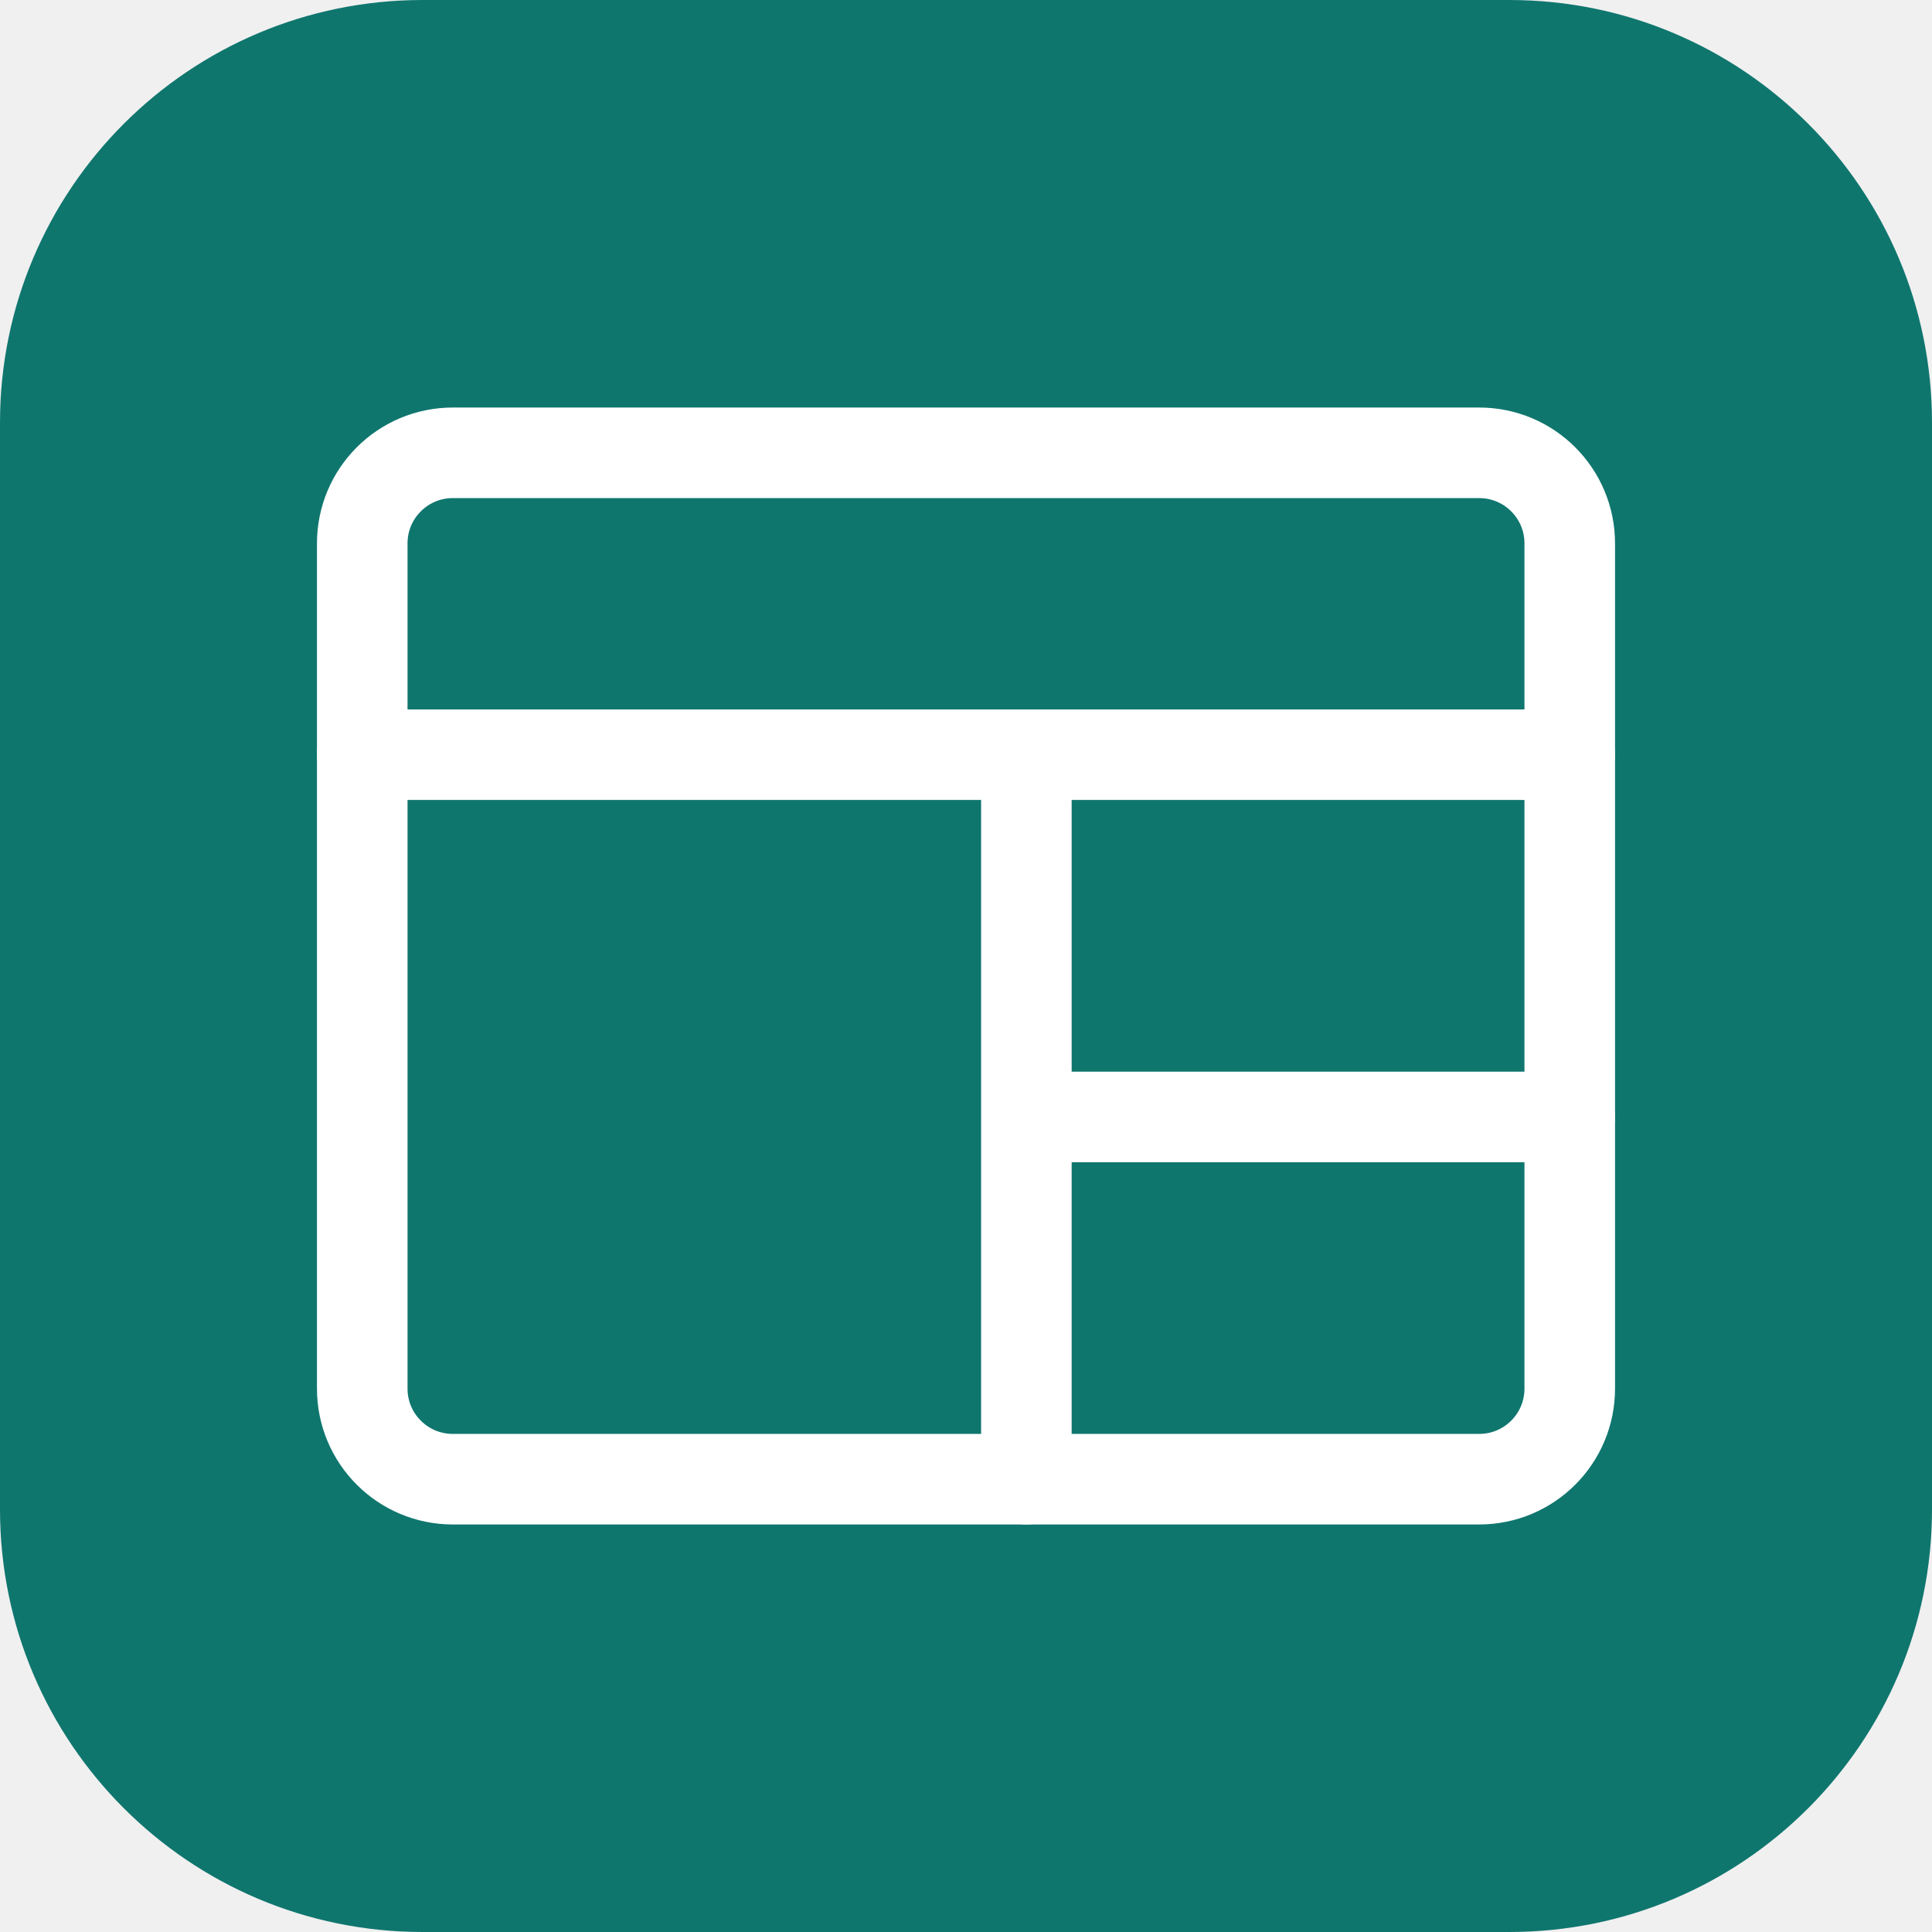
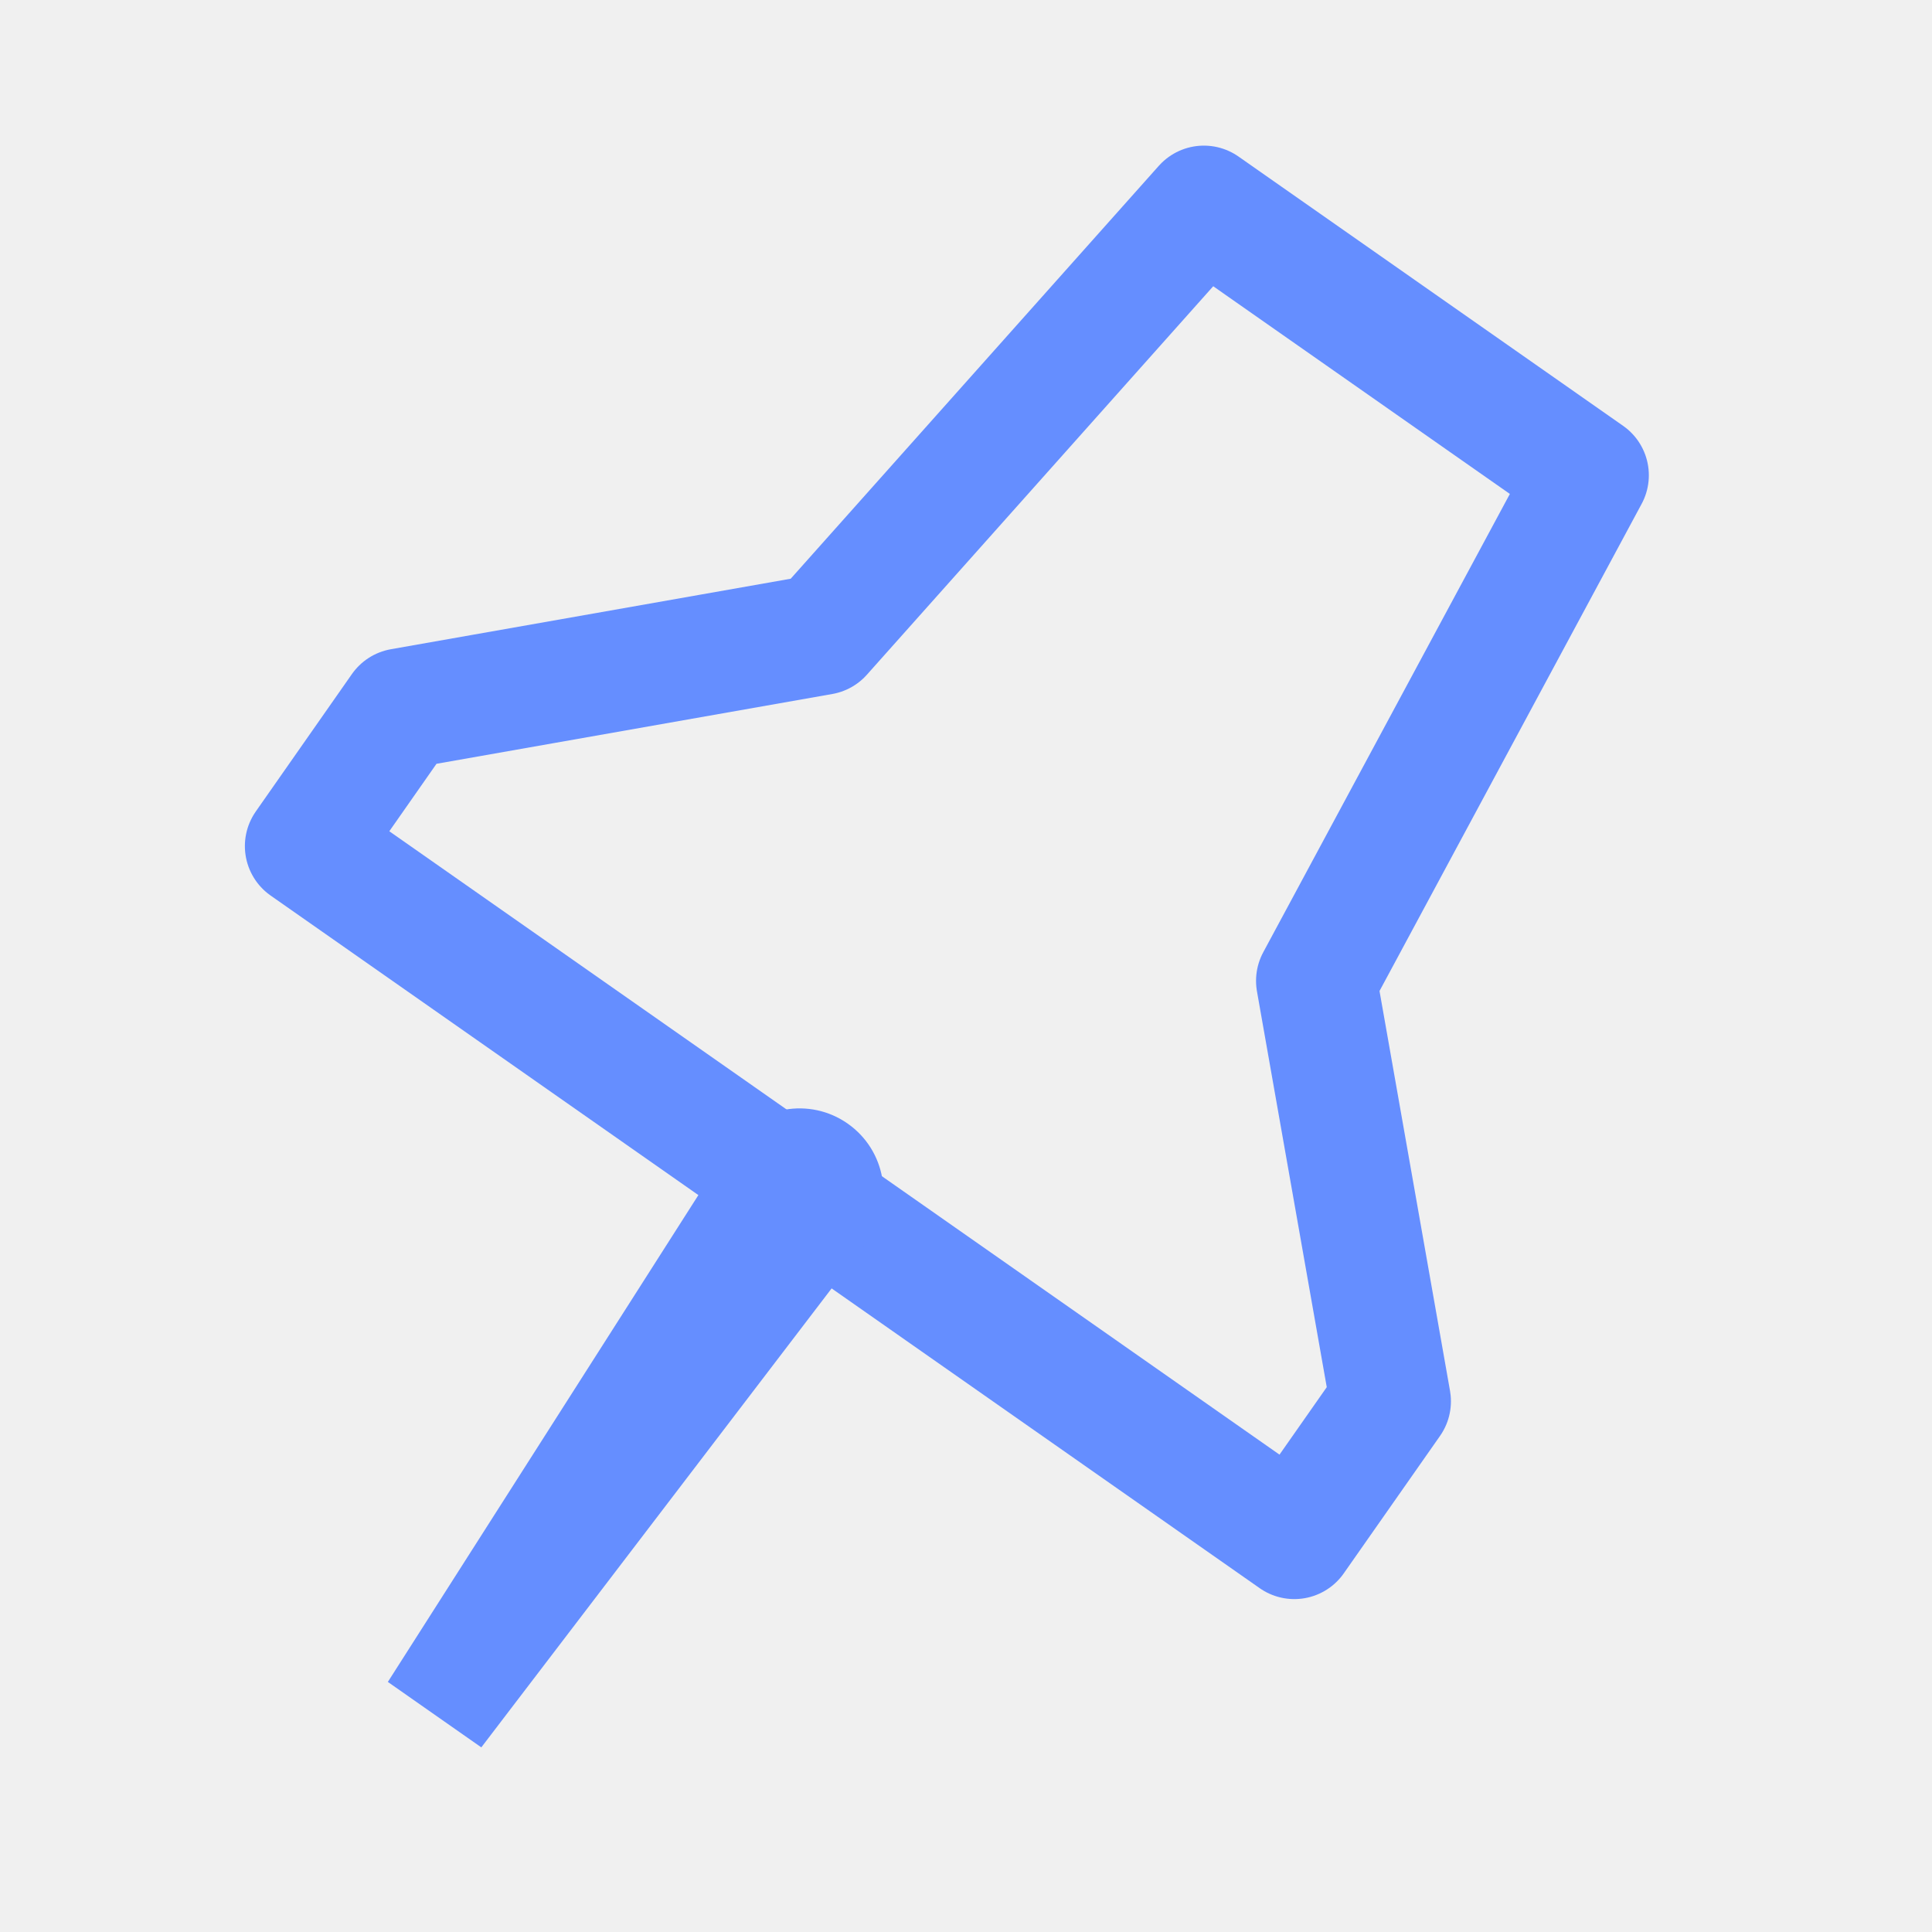
- <svg xmlns="http://www.w3.org/2000/svg" viewBox="0 0 64 64">
-   <rect width="64" height="64" rx="14" fill="#0f766e" />
-   <g fill="none" stroke="white" stroke-width="3" stroke-linecap="round" stroke-linejoin="round">
-     <rect x="12" y="15" width="40" height="34" rx="3" />
-     <path d="M12 25h40M34 25v24M34 37h18" />
-   </g>
+ <svg xmlns="http://www.w3.org/2000/svg" width="36" height="36" viewBox="0 0 16 16" fill="none" aria-hidden="true" stroke-width="1">
+   <path d="M9.97 1.706L13.155 3.936L10.902 8.123L11.516 11.605L10.719 12.743L2.528 7.007L3.324 5.869L6.806 5.255L9.97 1.706Z" stroke="#658EFF" stroke-linejoin="round" />
+   <path d="M6.053 9.475C6.273 9.161 6.706 9.085 7.02 9.305C7.334 9.525 7.411 9.958 7.191 10.272L3.986 14.471L3.212 13.929L6.053 9.475Z" fill="#658EFF" />
</svg>
